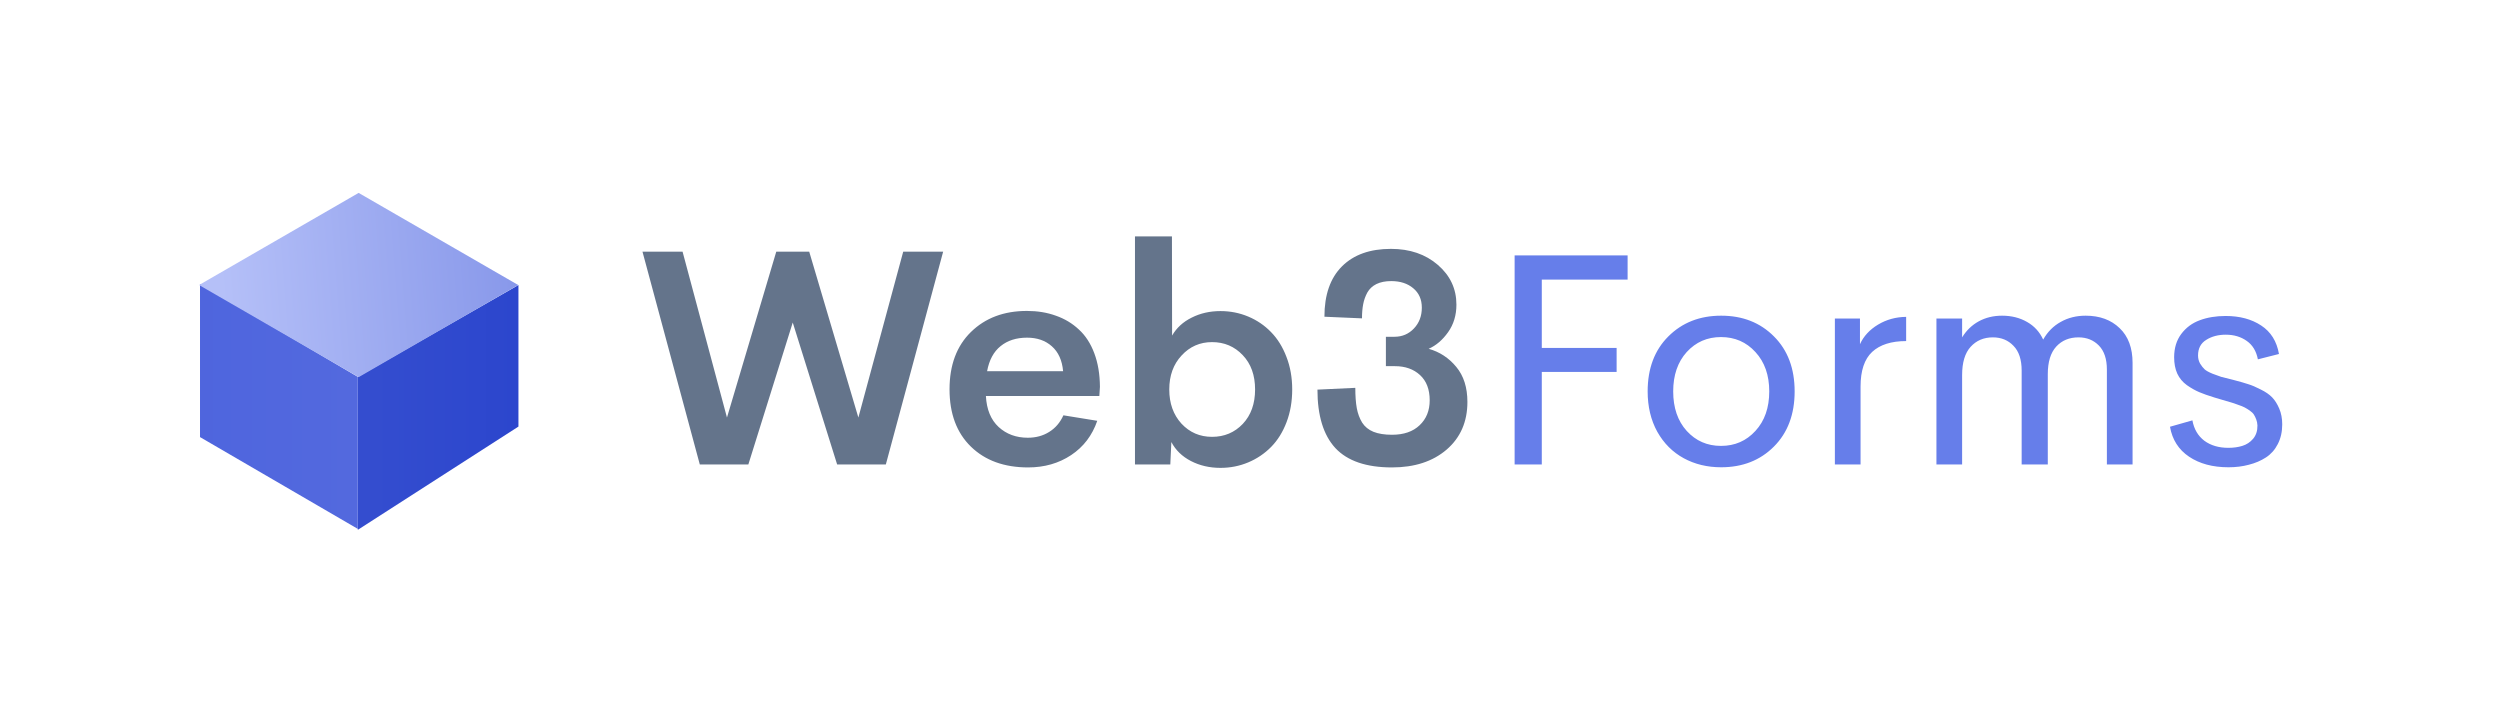
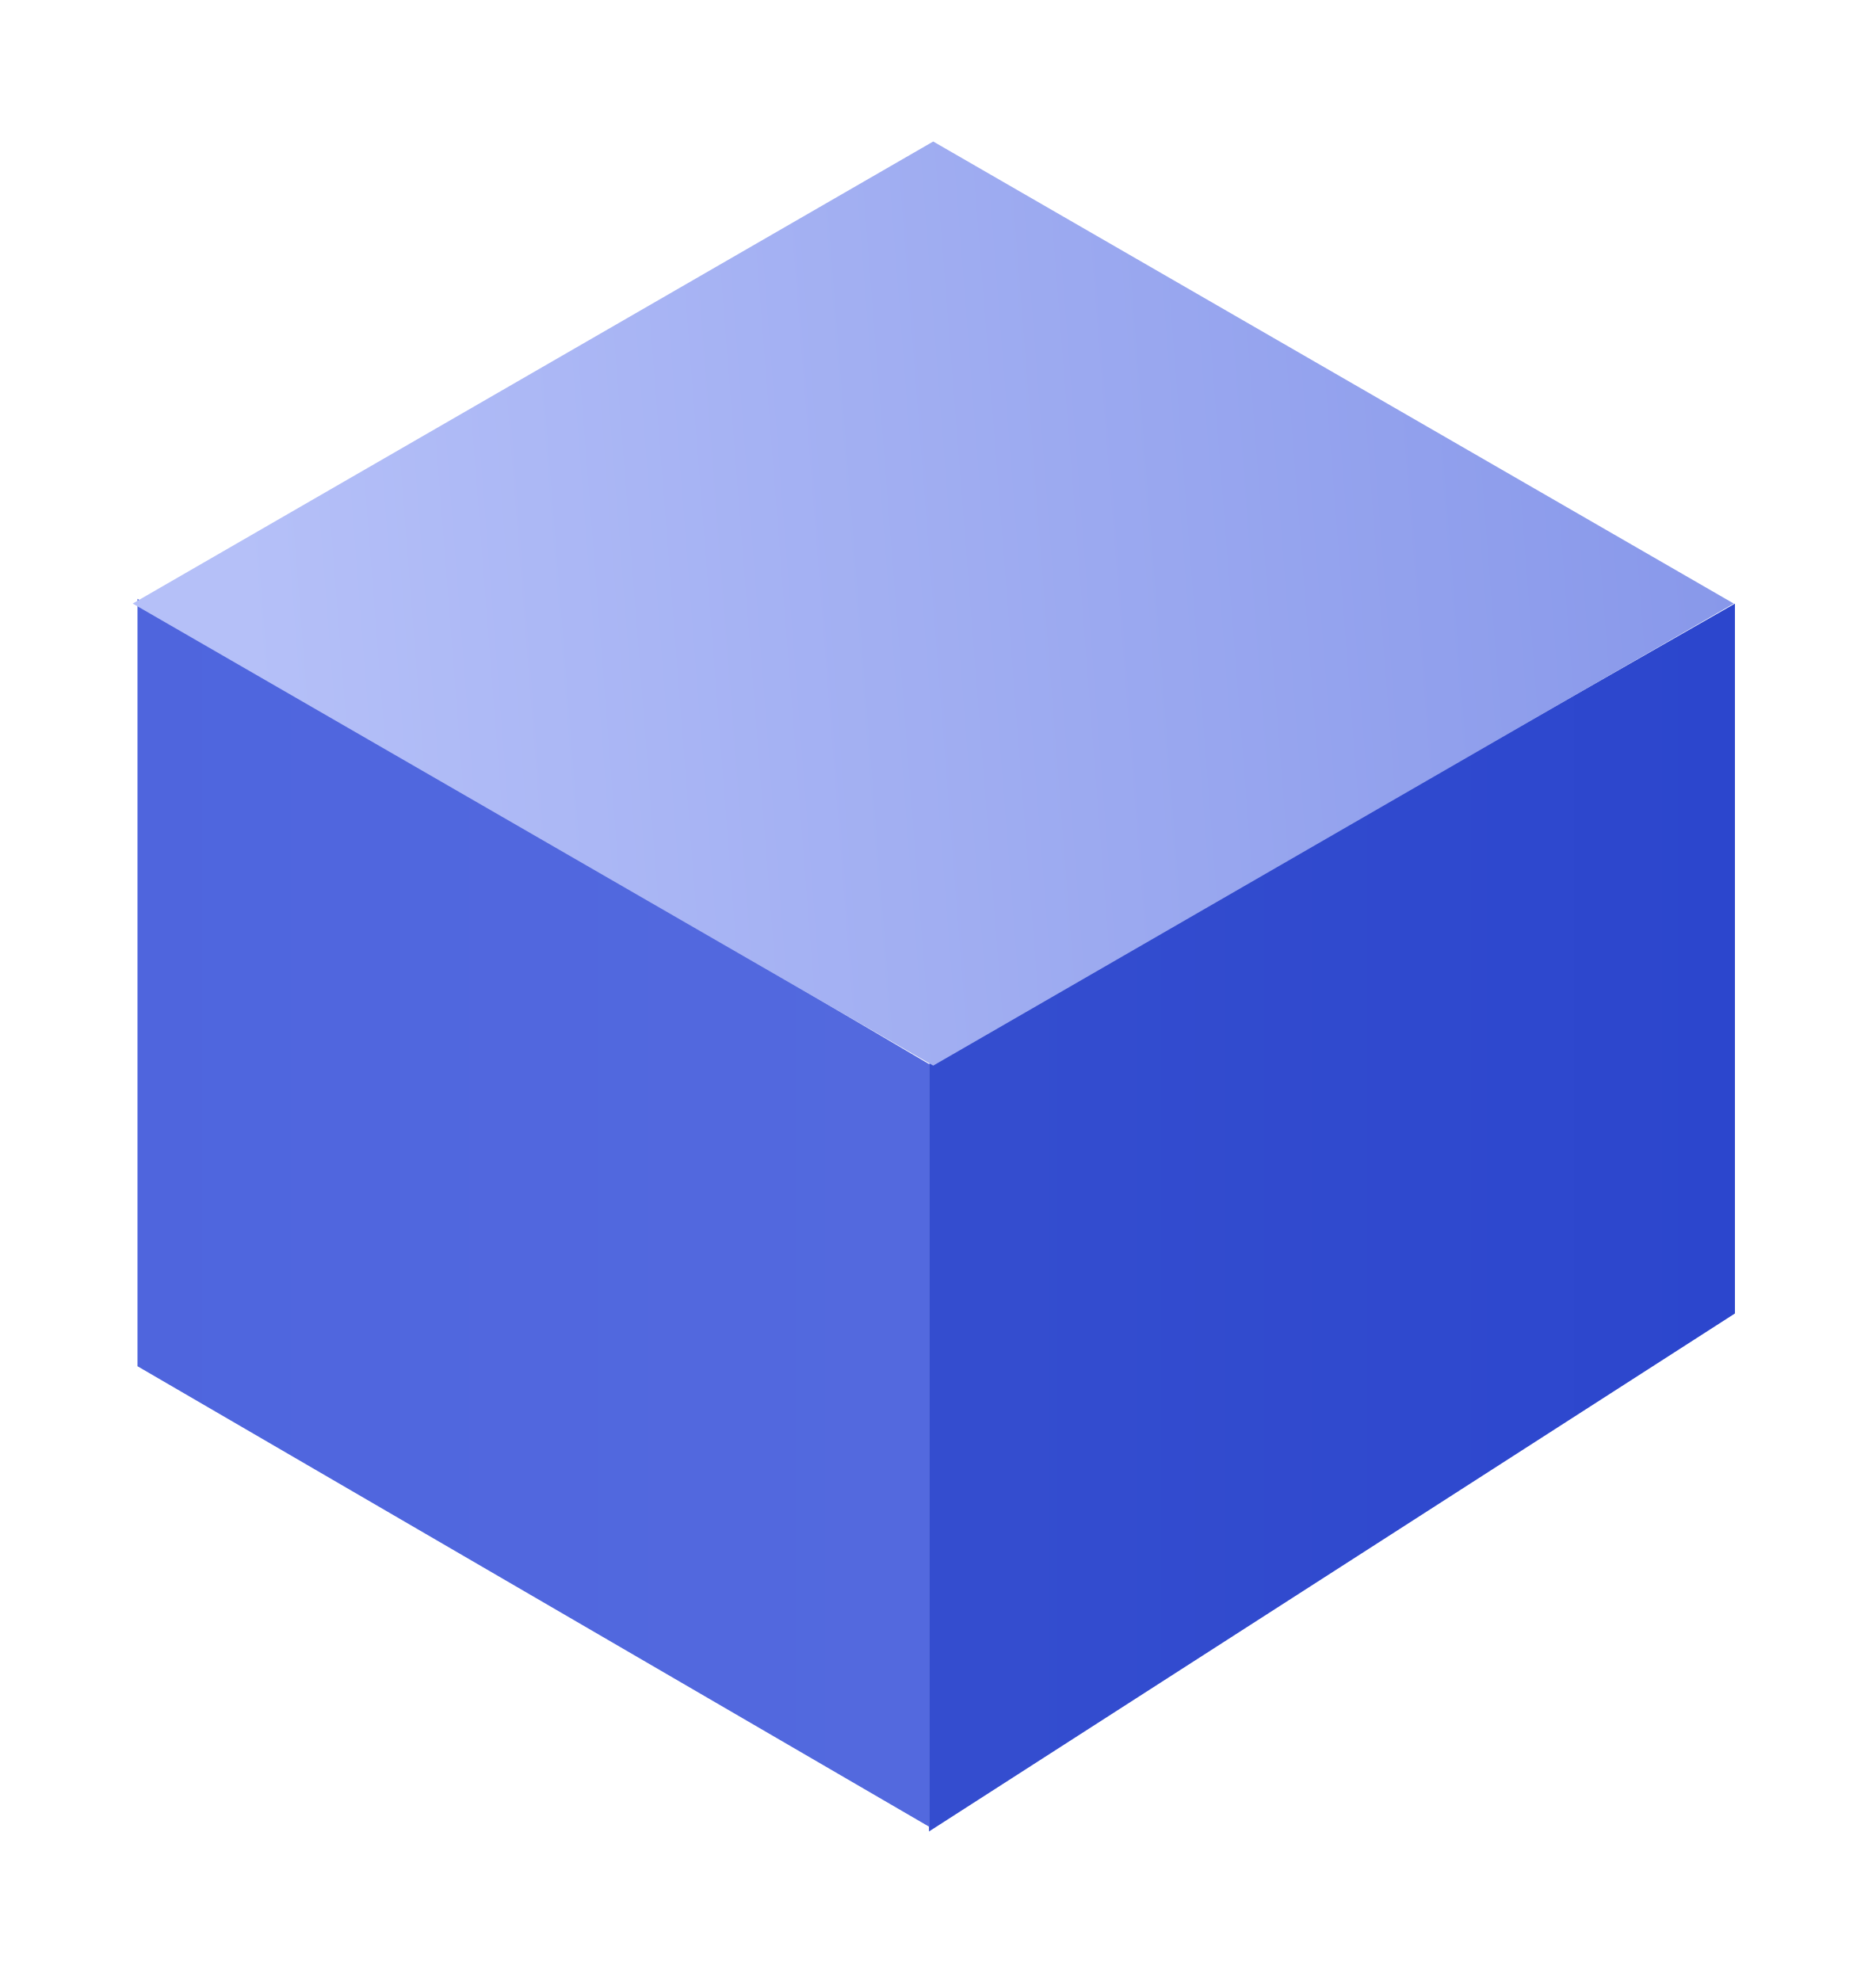
- <svg xmlns="http://www.w3.org/2000/svg" width="1055" height="304" viewBox="0 0 1055 304" fill="none">
-   <path d="M295.314 196L271.129 106.214H288.046L306.78 176.201L327.582 106.214H341.492L362.231 176.201L381.153 106.214H398.007L373.822 196H353.271L334.537 136.101L315.803 196H295.314ZM464.172 163.231L463.921 167.116H416.052C416.345 172.796 418.141 177.161 421.441 180.211C424.741 183.218 428.834 184.722 433.721 184.722C437.146 184.722 440.154 183.907 442.744 182.278C445.375 180.649 447.38 178.31 448.759 175.261L463.044 177.579C460.914 183.761 457.238 188.586 452.017 192.053C446.795 195.52 440.739 197.253 433.846 197.253C423.78 197.253 415.739 194.329 409.724 188.481C403.709 182.633 400.702 174.572 400.702 164.296C400.702 154.062 403.709 146.001 409.724 140.111C415.781 134.18 423.654 131.214 433.345 131.214C437.815 131.214 441.887 131.882 445.563 133.219C449.281 134.514 452.518 136.456 455.275 139.046C458.073 141.594 460.245 144.935 461.791 149.071C463.337 153.164 464.13 157.884 464.172 163.231ZM433.408 142.492C428.897 142.492 425.179 143.682 422.255 146.063C419.331 148.402 417.431 151.932 416.553 156.652H448.633C448.216 152.057 446.628 148.549 443.871 146.126C441.156 143.703 437.669 142.492 433.408 142.492ZM515.048 131.277C519.184 131.277 523.089 132.049 526.765 133.595C530.441 135.14 533.636 137.312 536.351 140.111C539.108 142.91 541.28 146.397 542.868 150.575C544.497 154.752 545.311 159.346 545.311 164.359C545.311 169.371 544.518 173.966 542.93 178.143C541.343 182.32 539.171 185.808 536.414 188.607C533.657 191.405 530.441 193.577 526.765 195.123C523.089 196.668 519.184 197.441 515.048 197.441C510.454 197.441 506.298 196.48 502.58 194.559C498.862 192.637 496.106 189.964 494.309 186.539L493.871 196H478.959V99.761H494.56L494.623 141.615C496.502 138.357 499.259 135.83 502.893 134.033C506.527 132.195 510.579 131.277 515.048 131.277ZM511.477 184.346C516.657 184.346 520.98 182.529 524.447 178.895C527.914 175.219 529.647 170.374 529.647 164.359C529.647 158.344 527.914 153.519 524.447 149.885C520.98 146.209 516.657 144.372 511.477 144.372C506.381 144.372 502.1 146.251 498.633 150.011C495.166 153.728 493.432 158.511 493.432 164.359C493.432 170.207 495.145 175.01 498.57 178.77C502.037 182.487 506.339 184.346 511.477 184.346ZM587.416 197.253C576.597 197.253 568.64 194.538 563.544 189.108C558.49 183.636 555.963 175.407 555.963 164.421L571.94 163.67C571.94 167.095 572.149 169.956 572.567 172.253C572.984 174.509 573.736 176.535 574.822 178.331C575.95 180.085 577.537 181.38 579.584 182.216C581.673 183.051 584.283 183.469 587.416 183.469C592.387 183.469 596.271 182.132 599.07 179.459C601.91 176.786 603.331 173.277 603.331 168.933C603.331 164.338 601.973 160.787 599.258 158.281C596.543 155.775 593.013 154.522 588.669 154.522H584.847V142.116H588.481C591.739 142.116 594.475 140.946 596.689 138.607C598.903 136.268 600.01 133.344 600.01 129.835C600.01 126.368 598.798 123.633 596.376 121.628C593.995 119.623 590.904 118.62 587.103 118.62C584.638 118.62 582.55 119.038 580.837 119.873C579.166 120.709 577.892 121.899 577.015 123.445C576.18 124.99 575.595 126.64 575.261 128.394C574.927 130.107 574.759 132.091 574.759 134.347L558.908 133.657C558.908 124.426 561.372 117.346 566.301 112.417C571.23 107.488 578.122 105.024 586.977 105.024C594.956 105.024 601.555 107.279 606.777 111.791C611.998 116.302 614.609 121.899 614.609 128.582C614.609 133.01 613.439 136.874 611.1 140.174C608.761 143.474 606.025 145.813 602.892 147.191C607.528 148.486 611.413 151.034 614.546 154.835C617.679 158.594 619.245 163.523 619.245 169.622C619.245 177.976 616.321 184.68 610.473 189.734C604.625 194.747 596.94 197.253 587.416 197.253Z" fill="#64748B" />
-   <path d="M686.851 117.993H650.636V146.815H682.214V156.965H650.636V196H639.17V107.781H686.851V117.993ZM726.324 197.19C720.476 197.19 715.213 195.916 710.535 193.368C705.856 190.82 702.139 187.103 699.382 182.216C696.667 177.287 695.309 171.606 695.309 165.173C695.309 155.524 698.212 147.797 704.018 141.991C709.866 136.143 717.301 133.219 726.324 133.219C735.388 133.219 742.823 136.143 748.629 141.991C754.436 147.797 757.339 155.524 757.339 165.173C757.339 174.864 754.415 182.633 748.567 188.481C742.761 194.287 735.346 197.19 726.324 197.19ZM726.261 188.168C732.109 188.168 736.955 186.059 740.797 181.84C744.682 177.621 746.624 172.065 746.624 165.173C746.624 158.323 744.682 152.788 740.797 148.57C736.955 144.351 732.109 142.241 726.261 142.241C720.455 142.241 715.631 144.351 711.788 148.57C707.987 152.788 706.086 158.323 706.086 165.173C706.086 172.065 707.987 177.621 711.788 181.84C715.631 186.059 720.455 188.168 726.261 188.168ZM784.907 145.249C786.453 141.865 789.001 139.109 792.551 136.978C796.102 134.848 800.049 133.762 804.393 133.72V143.933C798.128 143.933 793.345 145.458 790.045 148.507C786.787 151.556 785.158 156.422 785.158 163.106V196H774.318V134.409H784.907V145.249ZM880.144 133.219C886.075 133.219 890.858 134.973 894.492 138.482C898.126 141.949 899.943 146.836 899.943 153.143V196H889.104V155.963C889.104 151.493 887.976 148.11 885.72 145.813C883.465 143.515 880.603 142.367 877.137 142.367C873.252 142.367 870.119 143.661 867.738 146.251C865.357 148.841 864.167 152.726 864.167 157.905V196H853.139V156.402C853.139 151.765 851.991 148.277 849.693 145.938C847.438 143.557 844.535 142.367 840.984 142.367C837.141 142.367 834.008 143.703 831.586 146.377C829.205 149.008 828.014 152.976 828.014 158.281V196H817.175V134.409H828.014V142.367C829.81 139.443 832.15 137.187 835.032 135.6C837.956 134.012 841.235 133.219 844.869 133.219C848.837 133.219 852.346 134.096 855.395 135.85C858.444 137.563 860.721 140.048 862.224 143.306C864.062 140.048 866.527 137.563 869.618 135.85C872.709 134.096 876.218 133.219 880.144 133.219ZM940.419 197.19C933.777 197.19 928.243 195.708 923.815 192.742C919.387 189.776 916.693 185.557 915.733 180.085L925.194 177.391C925.862 181.067 927.533 183.928 930.206 185.975C932.921 187.98 936.305 188.983 940.356 188.983C942.528 188.983 944.492 188.711 946.246 188.168C948.042 187.625 949.567 186.623 950.82 185.161C952.073 183.657 952.679 181.777 952.637 179.522C952.595 178.603 952.428 177.767 952.136 177.015C951.843 176.222 951.509 175.532 951.133 174.948C950.757 174.363 950.172 173.799 949.379 173.256C948.585 172.713 947.875 172.274 947.248 171.94C946.622 171.606 945.682 171.23 944.429 170.812C943.218 170.353 942.236 170.019 941.484 169.81C940.732 169.559 939.583 169.225 938.038 168.807C936.492 168.348 935.302 167.993 934.467 167.742C931.877 166.949 929.747 166.197 928.076 165.487C926.405 164.777 924.671 163.795 922.875 162.542C921.079 161.247 919.722 159.618 918.803 157.655C917.925 155.691 917.487 153.394 917.487 150.762C917.487 146.878 918.489 143.599 920.494 140.926C922.499 138.252 925.089 136.331 928.264 135.161C931.48 133.95 935.135 133.344 939.228 133.344C945.16 133.344 950.151 134.681 954.203 137.354C958.297 140.027 960.803 144.037 961.722 149.384L952.825 151.64C952.156 148.173 950.59 145.583 948.126 143.87C945.661 142.116 942.716 141.239 939.291 141.239C936.075 141.239 933.318 141.97 931.021 143.432C928.723 144.852 927.574 147.045 927.574 150.011C927.574 151.264 927.867 152.412 928.452 153.457C929.078 154.459 929.705 155.253 930.331 155.838C930.958 156.422 932.086 157.049 933.715 157.717C935.344 158.344 936.555 158.782 937.349 159.033C938.142 159.242 939.646 159.618 941.86 160.161C942.278 160.286 942.591 160.37 942.8 160.411C945.223 161.038 947.186 161.602 948.689 162.103C950.235 162.563 952.01 163.315 954.015 164.359C956.062 165.361 957.67 166.468 958.84 167.68C960.009 168.891 961.012 170.478 961.847 172.441C962.683 174.405 963.1 176.618 963.1 179.083C963.1 182.216 962.474 184.993 961.221 187.416C960.009 189.797 958.338 191.677 956.208 193.055C954.078 194.434 951.676 195.457 949.003 196.125C946.371 196.835 943.51 197.19 940.419 197.19Z" fill="#667EEA" />
-   <path d="M150.989 159.028L218.784 120.288V180.013L150.989 223.596V159.028Z" fill="url(#paint0_linear)" />
-   <path d="M84.404 119.884L150.989 159.028V223.192L84.404 184.452V119.884Z" fill="url(#paint1_linear)" />
-   <rect width="77.759" height="77.759" transform="matrix(0.866044 0.499967 -0.866044 0.499967 151.343 81.4043)" fill="url(#paint2_linear)" />
+ <svg xmlns="http://www.w3.org/2000/svg" width="212" height="224" viewBox="0 0 212 224" fill="none">
+   <path d="M105.026 120.318L196.136 68.255V148.519L105.026 207.09V120.318Z" fill="url(#paint0_linear)" />
+   <path d="M15.542 67.713L105.025 120.318V206.548L15.542 154.485V67.713Z" fill="url(#paint1_linear)" />
+   <rect width="104.5" height="104.5" transform="matrix(0.866044 0.499967 -0.866044 0.499967 105.501 16)" fill="url(#paint2_linear)" />
  <defs>
-     <linearGradient id="paint0_linear" x1="253.086" y1="206.647" x2="157.445" y2="206.647" gradientUnits="userSpaceOnUse">
+     <linearGradient id="paint0_linear" x1="242.234" y1="184.313" x2="113.703" y2="184.313" gradientUnits="userSpaceOnUse">
      <stop stop-color="#2742CC" />
      <stop offset="1" stop-color="#344DCF" />
    </linearGradient>
-     <linearGradient id="paint1_linear" x1="164.709" y1="192.119" x2="14.994" y2="192.119" gradientUnits="userSpaceOnUse">
+     <linearGradient id="paint1_linear" x1="123.464" y1="164.789" x2="-77.738" y2="164.789" gradientUnits="userSpaceOnUse">
      <stop stop-color="#546ADE" />
      <stop offset="1" stop-color="#4A61DD" />
    </linearGradient>
-     <linearGradient id="paint2_linear" x1="77.555" y1="-0.204" x2="8.592" y2="75.282" gradientUnits="userSpaceOnUse">
+     <linearGradient id="paint2_linear" x1="104.225" y1="-0.275" x2="11.546" y2="101.171" gradientUnits="userSpaceOnUse">
      <stop stop-color="#8898EA" />
      <stop offset="1" stop-color="#B5C0F8" />
    </linearGradient>
  </defs>
</svg>
